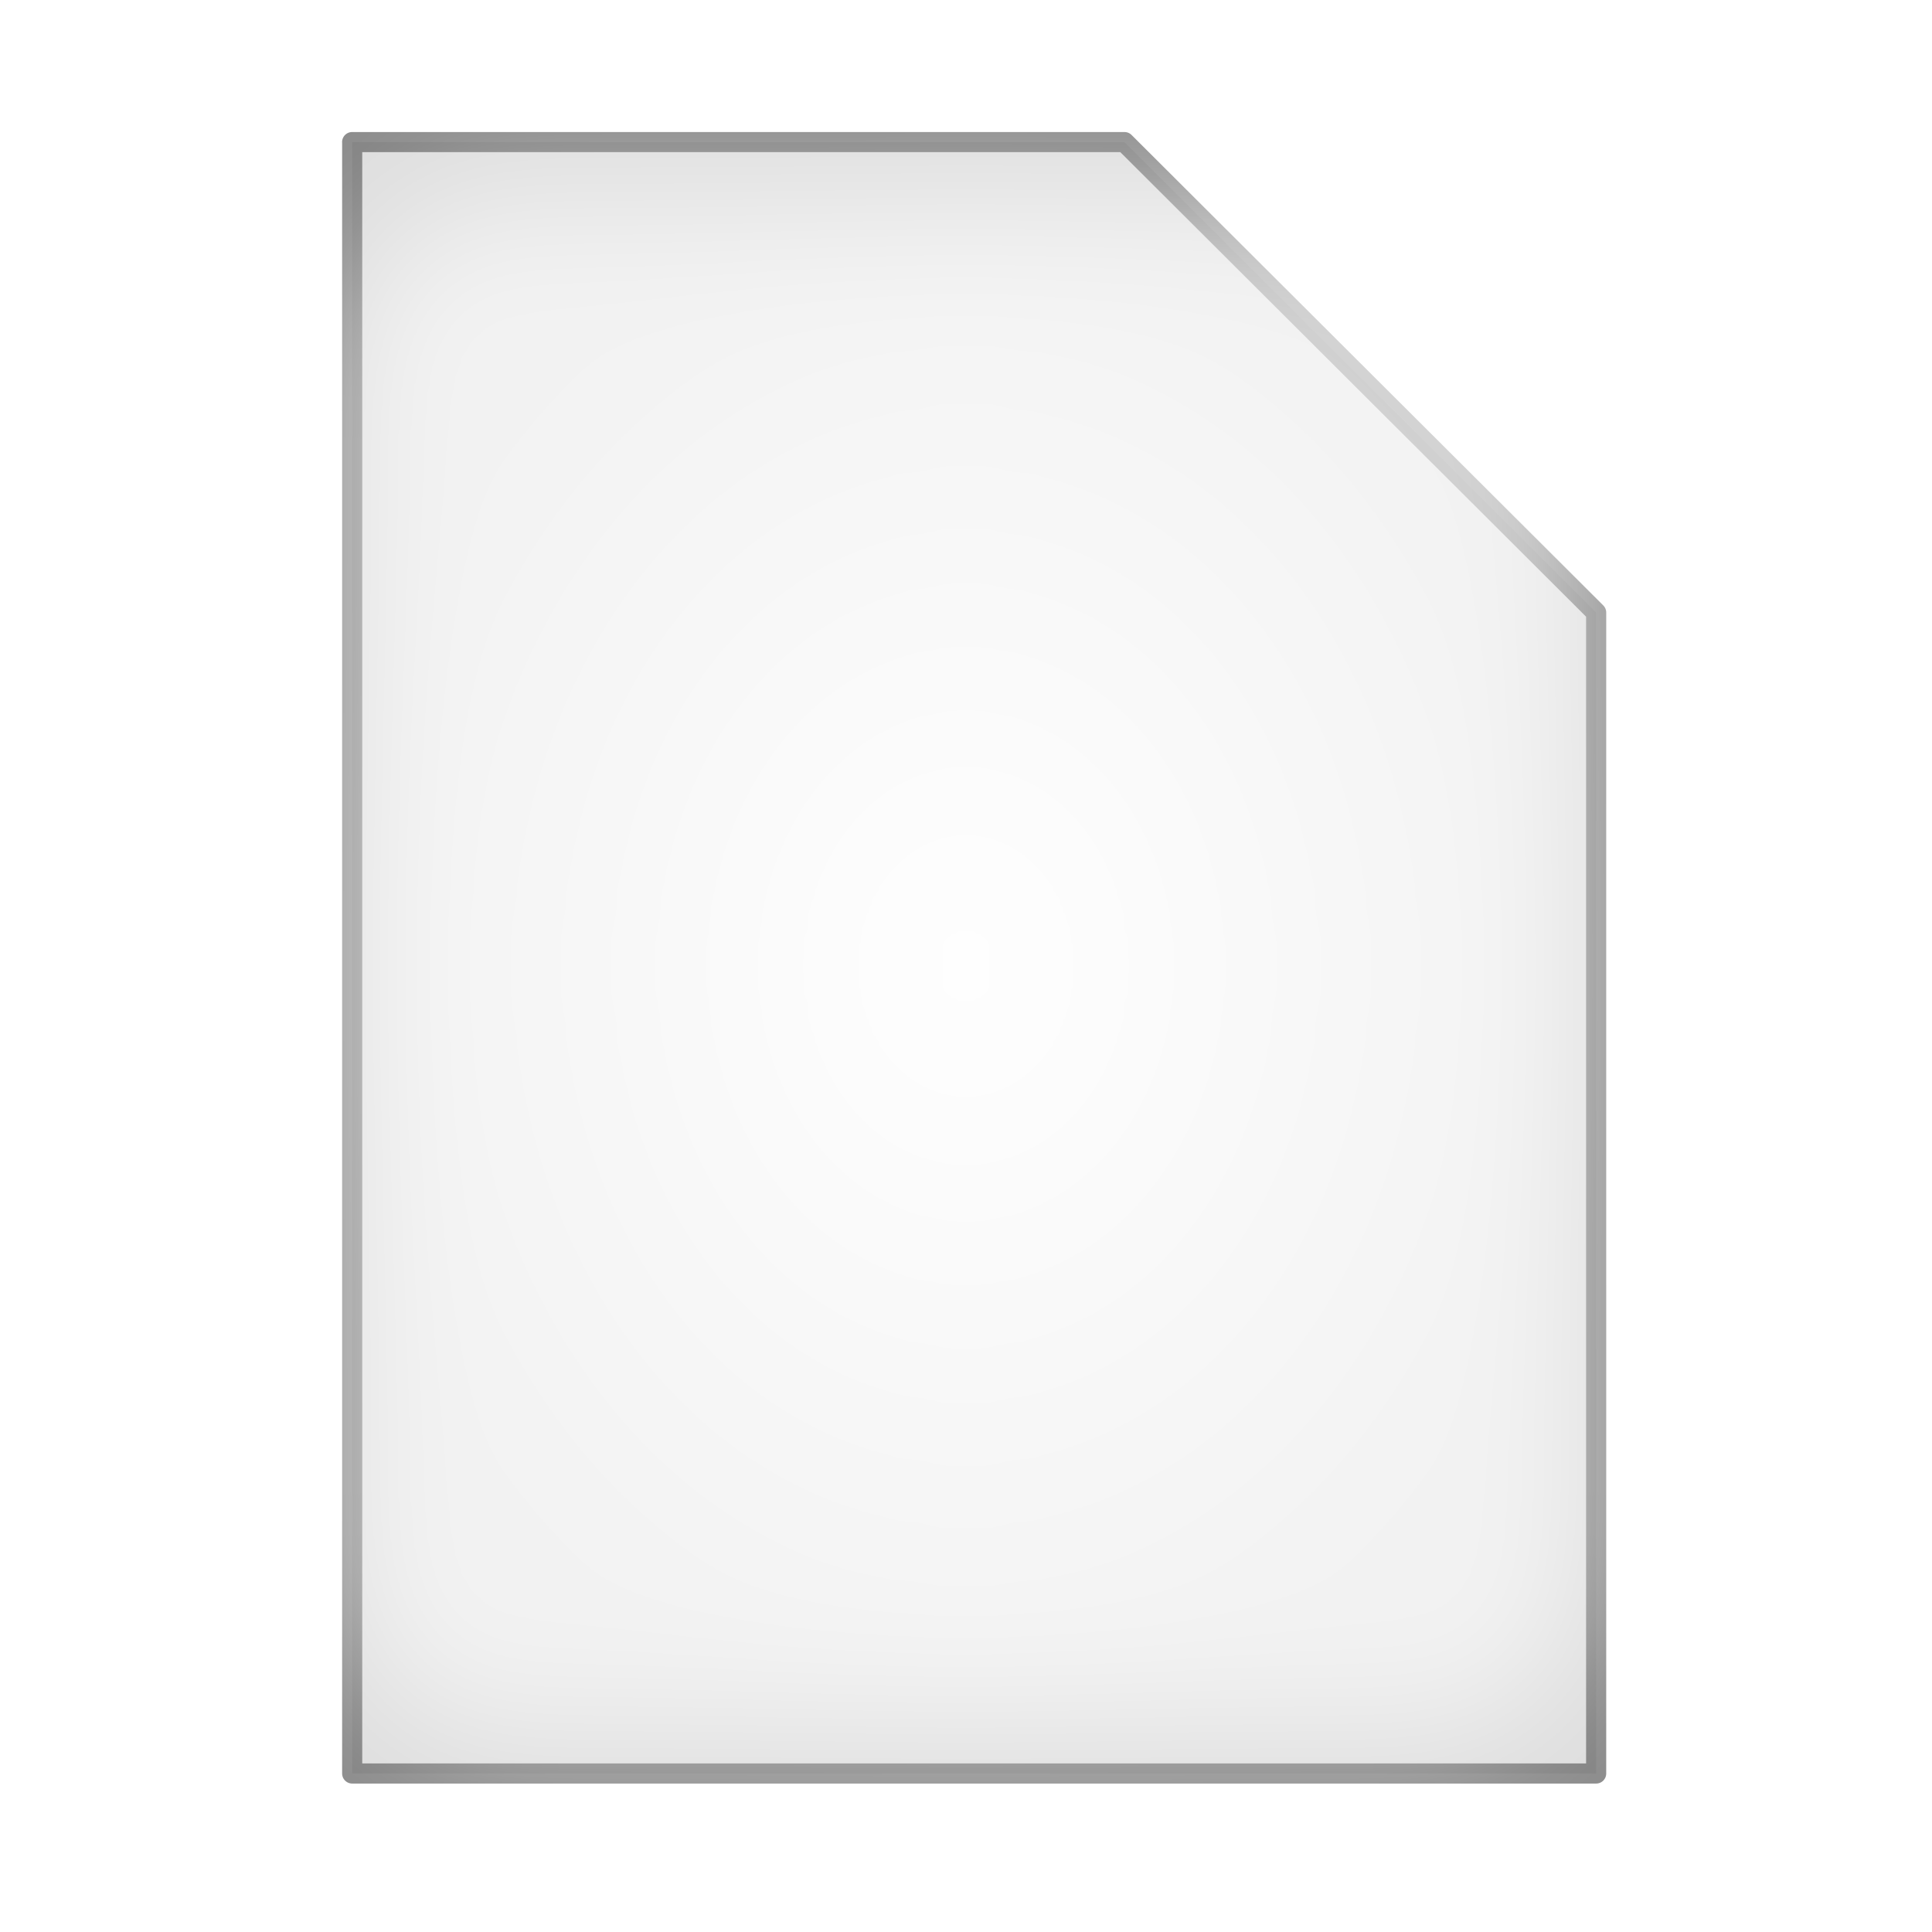
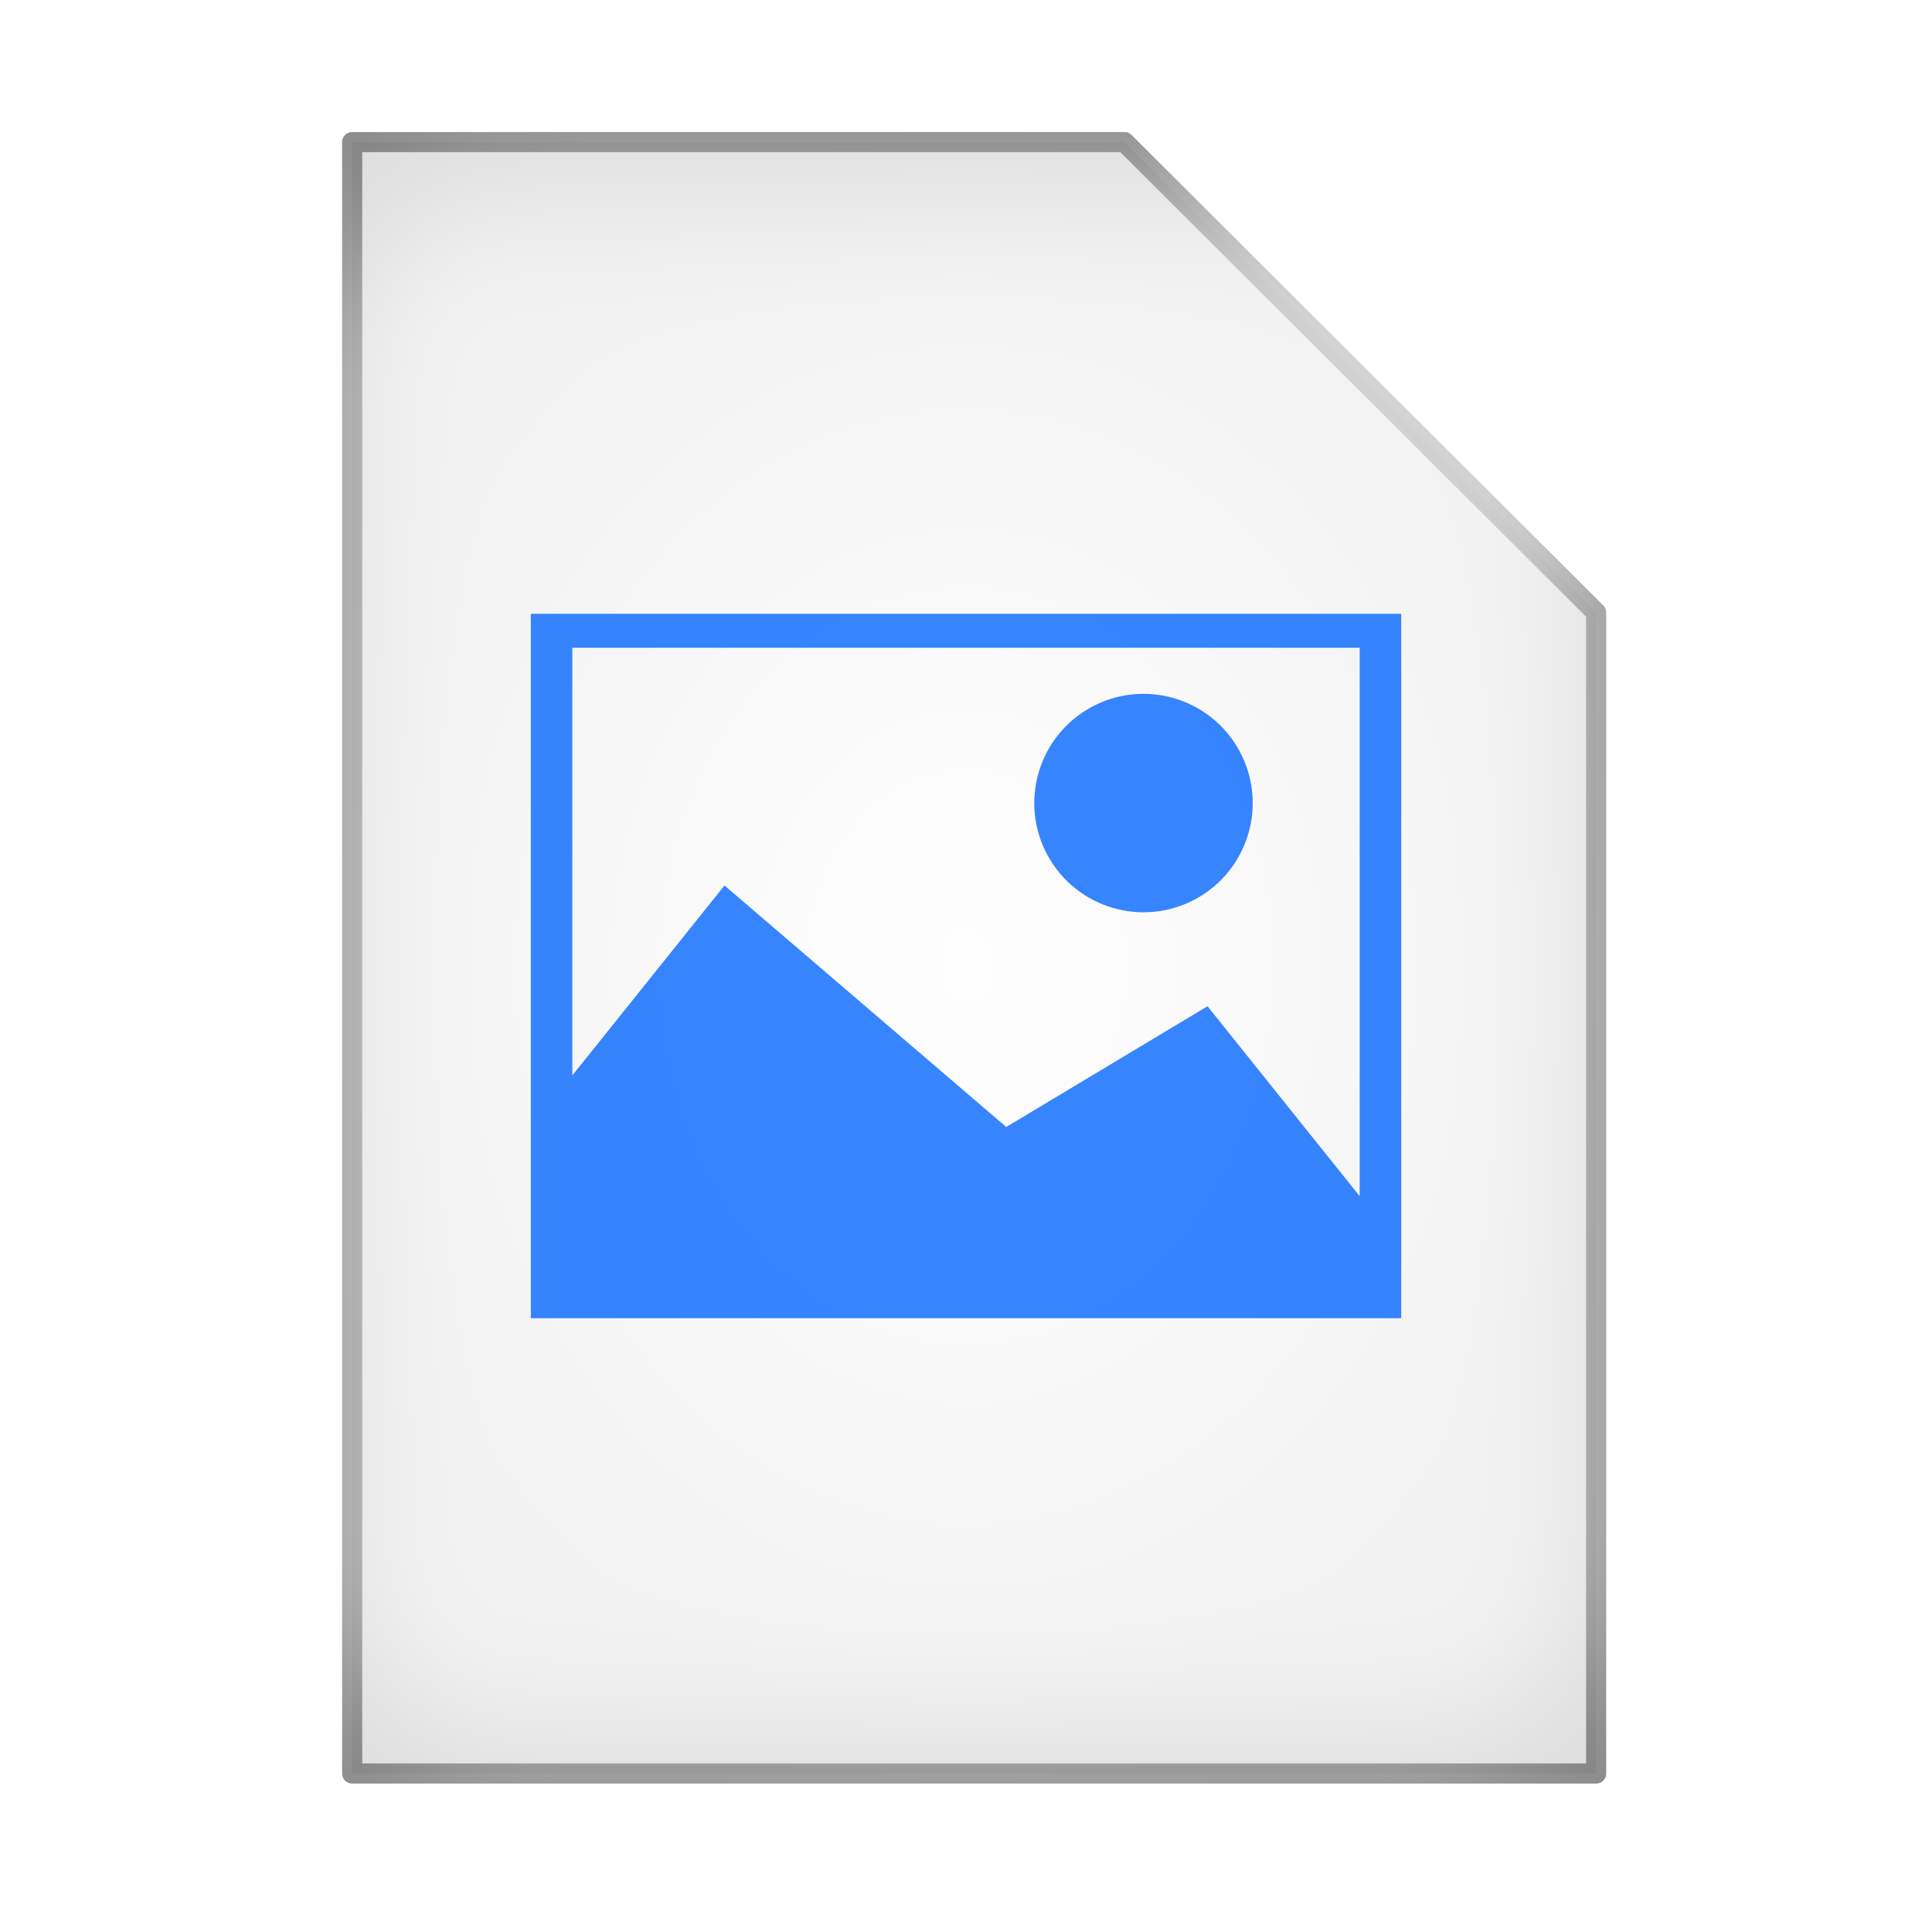
- <svg xmlns="http://www.w3.org/2000/svg" xmlns:ns1="http://www.openswatchbook.org/uri/2009/osb" xmlns:xlink="http://www.w3.org/1999/xlink" width="48" height="48" id="svg2" version="1.1" style="display:inline">
+ <svg xmlns="http://www.w3.org/2000/svg" xmlns:ns1="http://www.openswatchbook.org/uri/2009/osb" xmlns:xlink="http://www.w3.org/1999/xlink" width="48" height="48" id="svg2" version="1.1">
  <defs id="defs4">
    <linearGradient id="linearGradient4206">
      <stop style="stop-color:#ffff00;stop-opacity:1;" offset="0" id="stop4208" />
      <stop style="stop-color:#ffff00;stop-opacity:0.588;" offset="1" id="stop4210" />
    </linearGradient>
    <linearGradient id="linearGradient3939">
      <stop style="stop-color:#ffffff;stop-opacity:1;" offset="0" id="stop3941" />
      <stop style="stop-color:#ffffff;stop-opacity:0.607;" offset="1" id="stop3943" />
    </linearGradient>
    <linearGradient id="linearGradient3902">
      <stop style="stop-color:#ffffbf;stop-opacity:1;" offset="0" id="stop3904" />
      <stop style="stop-color:#ffffff;stop-opacity:1;" offset="1" id="stop3906" />
    </linearGradient>
    <linearGradient id="linearGradient5297">
      <stop style="stop-color:#ffffc8;stop-opacity:1;" offset="0" id="stop5299" />
      <stop style="stop-color:#ffffff;stop-opacity:1;" offset="1" id="stop5301" />
    </linearGradient>
    <linearGradient id="linearGradient5257">
      <stop style="stop-color:#0000ff;stop-opacity:1;" offset="0" id="stop5259" />
      <stop style="stop-color:#ffffff;stop-opacity:1;" offset="1" id="stop5261" />
    </linearGradient>
    <linearGradient id="linearGradient5249">
      <stop style="stop-color:#0000ff;stop-opacity:1;" offset="0" id="stop5251" />
      <stop style="stop-color:#ffffff;stop-opacity:1;" offset="1" id="stop5253" />
    </linearGradient>
    <linearGradient id="linearGradient5243" ns1:paint="solid">
      <stop style="stop-color:#000000;stop-opacity:1;" offset="0" id="stop5245" />
    </linearGradient>
    <linearGradient id="linearGradient3797">
      <stop style="stop-color:#ffffff;stop-opacity:1;" offset="0" id="stop3799" />
      <stop style="stop-color:#0000ff;stop-opacity:1;" offset="1" id="stop3801" />
    </linearGradient>
    <linearGradient id="linearGradient3789">
      <stop style="stop-color:#000000;stop-opacity:1;" offset="0" id="stop3791" />
      <stop style="stop-color:#000000;stop-opacity:0.497;" offset="1" id="stop3793" />
    </linearGradient>
    <linearGradient id="linearGradient3777">
      <stop style="stop-color:#000000;stop-opacity:0;" offset="0" id="stop3779" />
      <stop style="stop-color:#000096;stop-opacity:1;" offset="1" id="stop3781" />
    </linearGradient>
    <linearGradient xlink:href="#linearGradient5249" id="linearGradient5255" x1="39.524" y1="1056.845" x2="48.567" y2="1023.005" gradientUnits="userSpaceOnUse" />
    <linearGradient xlink:href="#linearGradient5257" id="linearGradient5263" x1="13.768" y1="49.957" x2="43.053" y2="25.208" gradientUnits="userSpaceOnUse" />
    <linearGradient xlink:href="#linearGradient5297" id="linearGradient5303" x1="12" y1="58.536" x2="41.929" y2="24.25" gradientUnits="userSpaceOnUse" gradientTransform="translate(-0.1071438,-0.2500006)" />
    <linearGradient xlink:href="#linearGradient5297" id="linearGradient3899" gradientUnits="userSpaceOnUse" x1="12" y1="58.536" x2="41.929" y2="24.25" gradientTransform="translate(90.35714,-12.5)" />
    <radialGradient xlink:href="#linearGradient3902" id="radialGradient3910" cx="24" cy="24" fx="24" fy="24" r="17.291" gradientTransform="matrix(1,0,0,1.165371,0,-3.968914)" gradientUnits="userSpaceOnUse" />
    <radialGradient xlink:href="#linearGradient3939" id="radialGradient3949" cx="25.347" cy="27.643" fx="25.347" fy="27.643" r="15.401" gradientTransform="matrix(1,0,0,1.136304,0,-3.76784)" gradientUnits="userSpaceOnUse" />
-     <filter id="filter3959" x="-0.115" width="1.231" y="-0.102" height="1.203" color-interpolation-filters="sRGB">
+     <filter id="filter3959" x="-0.115" width="1.231" y="-0.102" height="1.203">
      <feGaussianBlur stdDeviation="1.481" id="feGaussianBlur3961" />
    </filter>
  </defs>
-   <g id="layer2">
+   <g id="layer2" style="display:inline">
    <path style="opacity:0.6;fill:#c8c8c8;fill-opacity:1;fill-rule:nonzero;stroke:#000000;stroke-width:0.5;stroke-linecap:round;stroke-linejoin:round;stroke-miterlimit:4;stroke-opacity:0.749;stroke-dasharray:none" d="m 8.75,3.531 0,40.531 30.906,0 0,-28.844 -11.719,-11.688 -19.188,0 z" id="rect3924" />
    <rect style="fill:url(#radialGradient3949);fill-opacity:1;fill-rule:nonzero;stroke:#000000;stroke-width:0;stroke-linecap:round;stroke-linejoin:round;stroke-miterlimit:4;stroke-opacity:0.749;stroke-dasharray:none;filter:url(#filter3959)" id="rect3937" width="30.802" height="35" x="9.946" y="10.143" ry="3.955" transform="matrix(1.002422,0,0,1.092466,-1.408295,-6.198881)" />
  </g>
+   <g style="display:inline" id="g3038">
+     <path style="fill:#0064ff;fill-opacity:0.784;fill-rule:nonzero;stroke:none" d="m 13.188,15.25 0,17.5 21.625,0 0,-17.5 -21.625,0 z m 1.031,0.844 19.562,0 0,13.625 L 30,25 l -5,3 -7,-6 -3.781,4.719 0,-10.625 z" id="path3838" />
+     <path style="fill:#0064ff;fill-opacity:0.784;fill-rule:nonzero;stroke:none" id="path3848" d="m 26.799,19.749 a 1.5,1.5 0 1 1 -0.006,-0.011" transform="matrix(1.808801,0,0,1.808801,-17.67691,-17.05922)" />
+   </g>
+   <g id="layer4" style="display:none">
+     <path style="fill:#0064ff;fill-opacity:0.784;fill-rule:nonzero;stroke:none" d="m 23.687,14.004 c -1.604,0.047 -3.202,0.485 -4.688,1.344 -4.781,2.763 -6.42,8.874 -3.657,13.654 2.764,4.78 8.876,6.419 13.657,3.656 4.781,-2.763 6.42,-8.874 3.657,-13.654 l -0.031,-0.062 c -1.916,-3.252 -5.41,-5.04 -8.938,-4.937 z m 0.031,1 c 3.175,-0.093 6.308,1.51 8.032,4.437 l 0.031,0.062 c 2.487,4.302 1.021,9.792 -3.282,12.279 -4.303,2.487 -9.795,1.021 -12.282,-3.281 -2.487,-4.302 -1.021,-9.792 3.282,-12.279 1.337,-0.773 2.776,-1.176 4.219,-1.219 z" id="path3040" />
+     <path style="fill:#0064ff;fill-opacity:0.784;fill-rule:nonzero;stroke:none" d="m 21,17.997 9,6 -9,6 0,-12 z" id="path3048" />
+   </g>
  <g id="layer3" style="display:none">
-     <text xml:space="preserve" style="font-size:40px;font-style:normal;font-variant:normal;font-weight:normal;font-stretch:normal;line-height:125%;letter-spacing:0px;word-spacing:0px;fill:#0064ff;fill-opacity:0.784;stroke:none;font-family:DejaVu Sans;-inkscape-font-specification:DejaVu Sans" x="11.236" y="38.482" id="text3326">
-       <tspan id="tspan3328" x="11.236" y="38.482">♪</tspan>
+     <text xml:space="preserve" style="font-size:28px;font-style:normal;font-variant:normal;font-weight:normal;font-stretch:normal;line-height:125%;letter-spacing:0px;word-spacing:0px;fill:#0064ff;fill-opacity:0.784;stroke:none;font-family:DejaVu Sans;-inkscape-font-specification:DejaVu Sans" x="11.456" y="32.777" id="text3326">
+       <tspan id="tspan3328" x="11.456" y="32.777" style="font-size:28px;font-style:normal;font-weight:normal;-inkscape-font-specification:DejaVu Sans">♫</tspan>
    </text>
  </g>
</svg>
